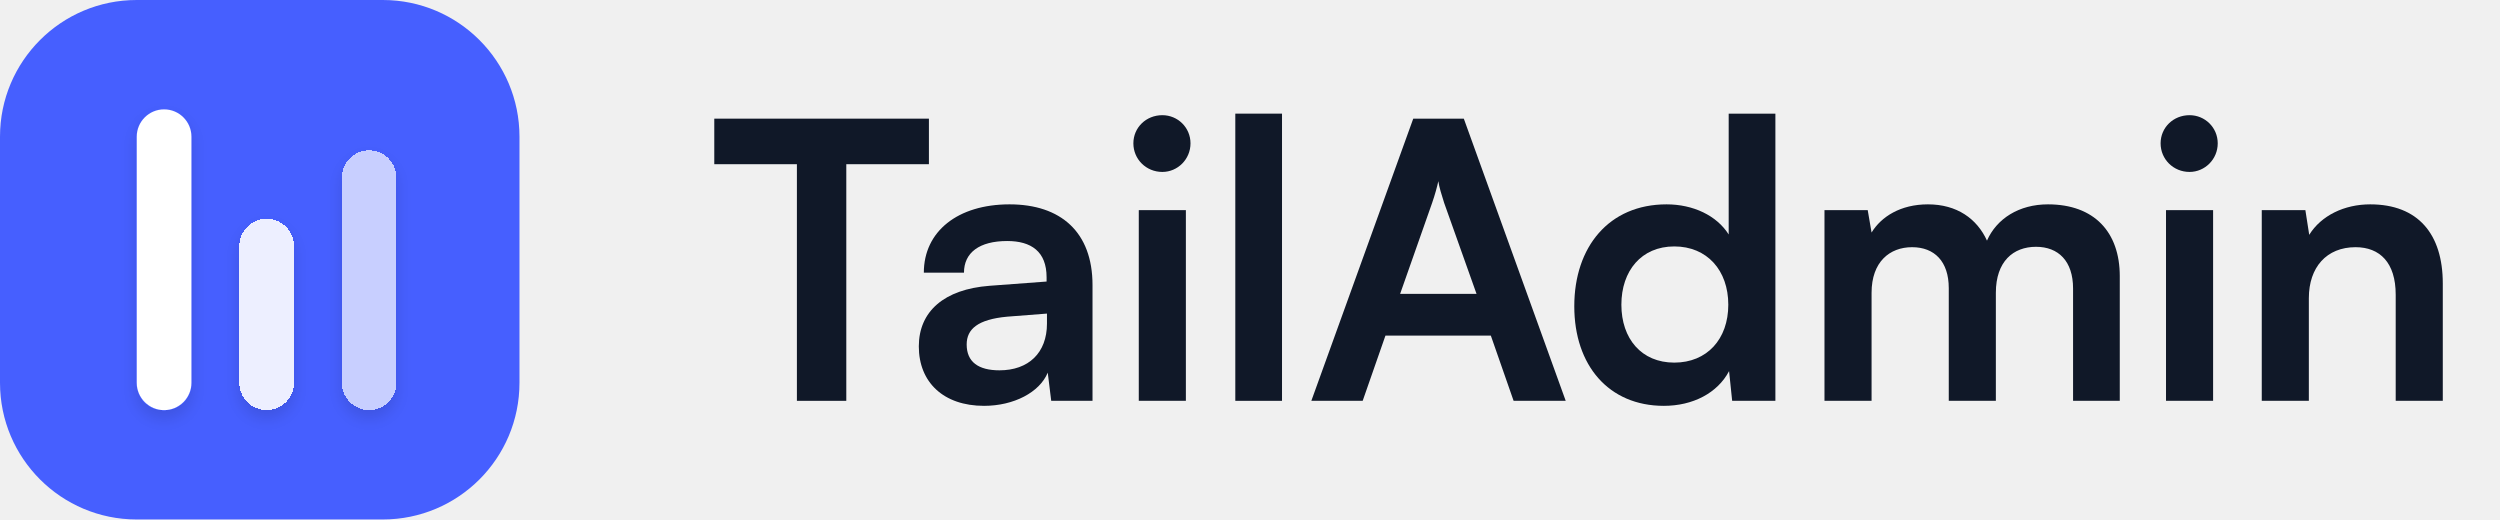
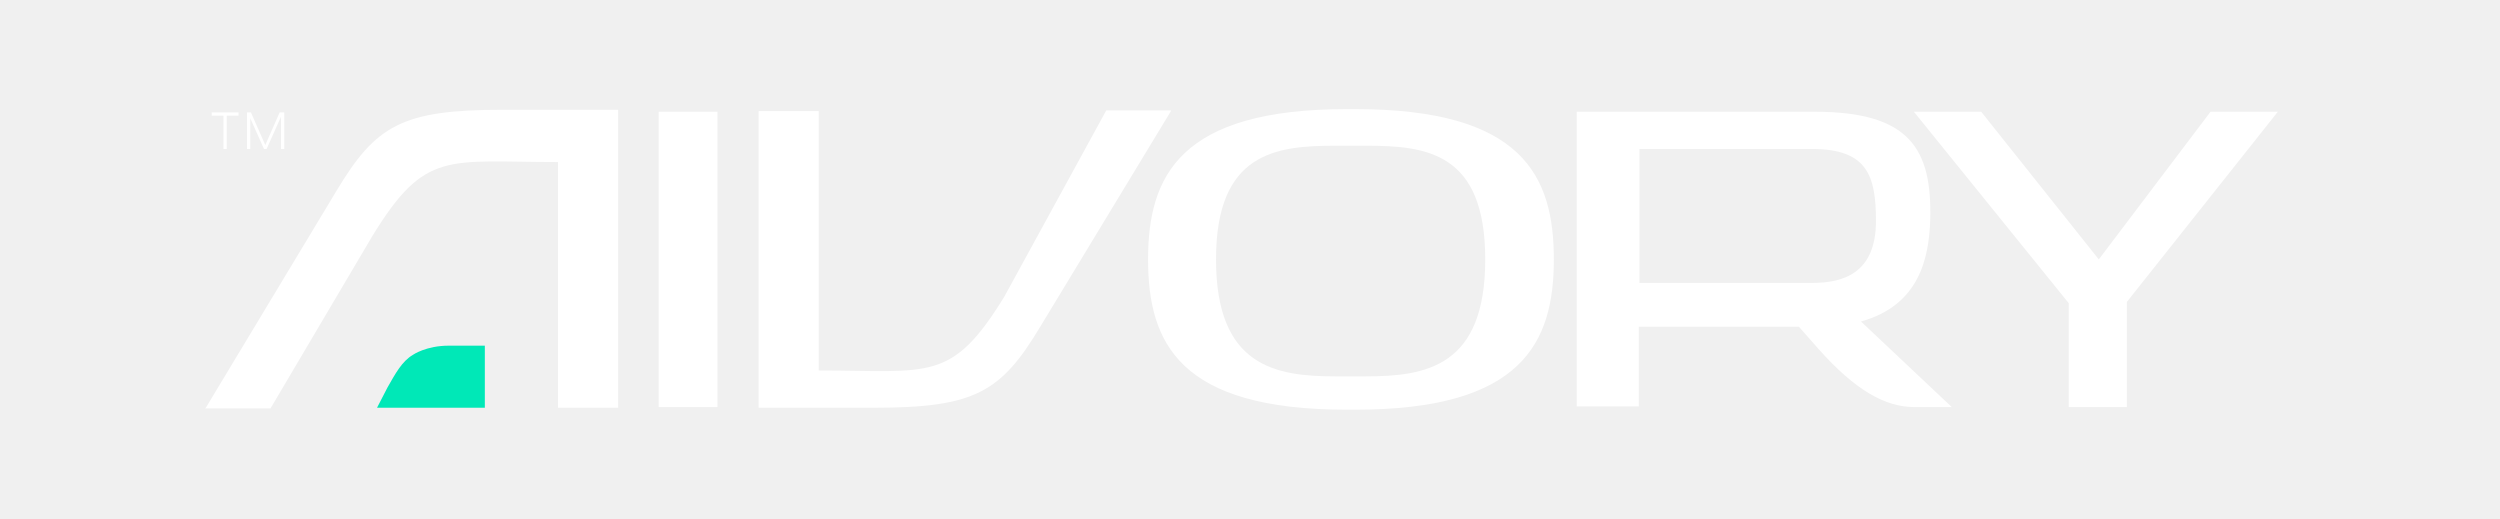
- <svg xmlns="http://www.w3.org/2000/svg" width="154" height="32" viewBox="0 0 154 32" fill="none">
-   <path d="M0 8.421C0 3.77 3.77 0 8.421 0H23.579C28.23 0 32 3.77 32 8.421V23.579C32 28.23 28.23 32 23.579 32H8.421C3.77 32 0 28.23 0 23.579V8.421Z" fill="#465FFF" />
-   <g filter="url(#filter0_d_1624_24907)">
-     <path d="M8.424 8.422C8.424 7.491 9.178 6.737 10.108 6.737V6.737C11.038 6.737 11.792 7.491 11.792 8.422V23.579C11.792 24.51 11.038 25.264 10.108 25.264V25.264C9.178 25.264 8.424 24.51 8.424 23.579V8.422Z" fill="white" />
+ <svg xmlns="http://www.w3.org/2000/svg" id="Layer_1" version="1.1" viewBox="0 0 382.6 79.4">
+   <defs>
+     <style>
+       .st0 {
+         fill: none;
+       }
+ 
+       .st1 {
+         fill: #00e8b7;
+       }
+ 
+       .st2 {
+         fill: #fff;
+       }
+     </style>
+   </defs>
+   <rect class="st0" y="0" width="382.6" height="79.4" />
+   <g>
+     <g>
+       <path class="st2" d="M100.8,62.3V17.1h9v45.2s-9,0-9,0Z" />
+       <path class="st2" d="M237.8,39.7c0,12.8-4.9,23-30.4,23h-1.3c-25.6,0-30.4-10.2-30.4-23s4.9-23,30.4-23h1.3c25.6,0,30.4,10.2,30.4,23ZM227.3,39.7c0-16.4-9-17.4-18.3-17.4h-4.6c-9.1,0-18.3,1-18.3,17.4s9.1,17.9,18.3,17.9h4.6c9.3,0,18.3-1.5,18.3-17.9Z" />
+       <path class="st2" d="M298.7,62.3h-5.7c-4.5,0-9.1-2.6-14.7-8.9l-3-3.4h-24.5v12.2h-9.5V17.1h36.4c14.6,0,18,5.7,17.7,16.6-.2,5.7-1.6,13-10.6,15.5l13.9,13.1h0ZM287.1,33.9c0-7-1.3-11.1-9.8-11.1h-26.4v20.5h26.4c4.7,0,9.8-1.4,9.8-9.5h0Z" />
+       <path class="st2" d="M348.6,17.1l-23.1,29.1v16.1h-8.9v-15.9l-23.7-29.3h10.3l18,22.6,17.1-22.6h10.3Z" />
+       <g>
+         <path class="st2" d="M31.5,62.4l20-33.2c6-10,10-12.4,25.4-12.4h17.7v45.6h-9.2V24.8c-17,0-20.3-1.9-28.4,11.3l-15.6,26.4h-10,0Z" />
+         <path class="st1" d="M74.2,53v9.4h-16.5l1.6-3.1c1.2-2.1,2.2-4,3.9-5,0,0,2-1.4,5.5-1.4h5.5Z" />
+       </g>
+       <path class="st2" d="M179.2,17l-20,33c-6,10-10,12.4-25.4,12.4h-17.7V17h9.2v39.7c17,0,20.3,1.9,28.4-11.3l15.6-28.5h10-.1Z" />
+     </g>
+     <path class="st2" d="M32.4,17.7v-.5h4.1v.5h-4.1ZM34.2,22.8v-5.4h.5v5.4h-.5ZM37.8,22.8v-5.6h.5v5.6h-.5ZM40.4,22.8l-2.5-5.6h.5l2.2,5,2.2-5h.5l-2.5,5.6h-.5,0ZM43,22.8v-5.6h.5v5.6h-.5Z" />
  </g>
-   <g filter="url(#filter1_d_1624_24907)">
-     <path d="M14.742 15.157C14.742 14.227 15.496 13.473 16.426 13.473V13.473C17.357 13.473 18.111 14.227 18.111 15.157V23.578C18.111 24.508 17.357 25.262 16.426 25.262V25.262C15.496 25.262 14.742 24.508 14.742 23.578V15.157Z" fill="white" fill-opacity="0.9" shape-rendering="crispEdges" />
-   </g>
-   <g filter="url(#filter2_d_1624_24907)">
-     <path d="M21.055 10.946C21.055 10.016 21.809 9.262 22.739 9.262V9.262C23.669 9.262 24.423 10.016 24.423 10.946V23.578C24.423 24.508 23.669 25.262 22.739 25.262V25.262C21.809 25.262 21.055 24.508 21.055 23.578V10.946Z" fill="white" fill-opacity="0.7" shape-rendering="crispEdges" />
-   </g>
-   <path d="M44 10.115H49.089V24.691H52.132V10.115H57.221V7.309H44V10.115Z" fill="#101828" />
-   <path d="M60.617 25C62.448 25 64.042 24.168 64.541 22.955L64.755 24.691H67.299V17.558C67.299 14.3 65.349 12.588 62.187 12.588C59.001 12.588 56.908 14.252 56.908 16.797H59.381C59.381 15.56 60.332 14.847 62.044 14.847C63.519 14.847 64.47 15.489 64.47 17.082V17.343L60.95 17.605C58.168 17.819 56.599 19.174 56.599 21.338C56.599 23.549 58.121 25 60.617 25ZM61.569 22.812C60.261 22.812 59.547 22.289 59.547 21.219C59.547 20.268 60.237 19.674 62.044 19.507L64.493 19.317V19.935C64.493 21.742 63.352 22.812 61.569 22.812Z" fill="#101828" />
-   <path d="M71.6 10.591C72.551 10.591 73.335 9.806 73.335 8.831C73.335 7.856 72.551 7.095 71.6 7.095C70.601 7.095 69.816 7.856 69.816 8.831C69.816 9.806 70.601 10.591 71.6 10.591ZM70.149 24.691H73.05V12.944H70.149V24.691Z" fill="#101828" />
-   <path d="M78.972 24.691V7H76.095V24.691H78.972Z" fill="#101828" />
-   <path d="M83.941 24.691L85.344 20.672H91.835L93.238 24.691H96.448L90.171 7.309H87.056L80.778 24.691H83.941ZM88.221 12.493C88.387 12.017 88.53 11.494 88.601 11.161C88.649 11.518 88.815 12.041 88.958 12.493L90.955 18.104H86.247L88.221 12.493Z" fill="#101828" />
-   <path d="M102.493 25C104.276 25 105.798 24.215 106.511 22.86L106.701 24.691H109.364V7H106.487V14.443C105.75 13.277 104.3 12.588 102.659 12.588C99.116 12.588 96.976 15.203 96.976 18.865C96.976 22.503 99.092 25 102.493 25ZM103.135 22.337C101.113 22.337 99.877 20.863 99.877 18.77C99.877 16.678 101.113 15.18 103.135 15.18C105.156 15.18 106.463 16.654 106.463 18.77C106.463 20.886 105.156 22.337 103.135 22.337Z" fill="#101828" />
-   <path d="M115.289 24.691V18.033C115.289 16.131 116.406 15.227 117.785 15.227C119.164 15.227 120.044 16.107 120.044 17.748V24.691H122.945V18.033C122.945 16.107 124.015 15.203 125.418 15.203C126.797 15.203 127.701 16.083 127.701 17.771V24.691H130.578V17.011C130.578 14.3 129.008 12.588 126.155 12.588C124.372 12.588 122.993 13.468 122.398 14.823C121.78 13.468 120.543 12.588 118.76 12.588C117.072 12.588 115.883 13.349 115.289 14.324L115.051 12.944H112.388V24.691H115.289Z" fill="#101828" />
-   <path d="M134.876 10.591C135.827 10.591 136.612 9.806 136.612 8.831C136.612 7.856 135.827 7.095 134.876 7.095C133.877 7.095 133.093 7.856 133.093 8.831C133.093 9.806 133.877 10.591 134.876 10.591ZM133.426 24.691H136.327V12.944H133.426V24.691Z" fill="#101828" />
-   <path d="M142.225 24.691V18.366C142.225 16.464 143.318 15.227 145.102 15.227C146.6 15.227 147.575 16.178 147.575 18.152V24.691H150.476V17.462C150.476 14.419 148.954 12.588 146.005 12.588C144.412 12.588 142.985 13.277 142.248 14.466L142.011 12.944H139.324V24.691H142.225Z" fill="#101828" />
-   <defs>
-     <filter id="filter0_d_1624_24907" x="7.424" y="6.237" width="5.368" height="20.526" filterUnits="userSpaceOnUse" color-interpolation-filters="sRGB">
-       <feFlood flood-opacity="0" result="BackgroundImageFix" />
-       <feColorMatrix in="SourceAlpha" type="matrix" values="0 0 0 0 0 0 0 0 0 0 0 0 0 0 0 0 0 0 127 0" result="hardAlpha" />
-       <feOffset dy="0.5" />
-       <feGaussianBlur stdDeviation="0.5" />
-       <feComposite in2="hardAlpha" operator="out" />
-       <feColorMatrix type="matrix" values="0 0 0 0 0 0 0 0 0 0 0 0 0 0 0 0 0 0 0.12 0" />
-       <feBlend mode="normal" in2="BackgroundImageFix" result="effect1_dropShadow_1624_24907" />
-       <feBlend mode="normal" in="SourceGraphic" in2="effect1_dropShadow_1624_24907" result="shape" />
-     </filter>
-     <filter id="filter1_d_1624_24907" x="13.742" y="12.973" width="5.368" height="13.79" filterUnits="userSpaceOnUse" color-interpolation-filters="sRGB">
-       <feFlood flood-opacity="0" result="BackgroundImageFix" />
-       <feColorMatrix in="SourceAlpha" type="matrix" values="0 0 0 0 0 0 0 0 0 0 0 0 0 0 0 0 0 0 127 0" result="hardAlpha" />
-       <feOffset dy="0.5" />
-       <feGaussianBlur stdDeviation="0.5" />
-       <feComposite in2="hardAlpha" operator="out" />
-       <feColorMatrix type="matrix" values="0 0 0 0 0 0 0 0 0 0 0 0 0 0 0 0 0 0 0.12 0" />
-       <feBlend mode="normal" in2="BackgroundImageFix" result="effect1_dropShadow_1624_24907" />
-       <feBlend mode="normal" in="SourceGraphic" in2="effect1_dropShadow_1624_24907" result="shape" />
-     </filter>
-     <filter id="filter2_d_1624_24907" x="20.055" y="8.762" width="5.368" height="18" filterUnits="userSpaceOnUse" color-interpolation-filters="sRGB">
-       <feFlood flood-opacity="0" result="BackgroundImageFix" />
-       <feColorMatrix in="SourceAlpha" type="matrix" values="0 0 0 0 0 0 0 0 0 0 0 0 0 0 0 0 0 0 127 0" result="hardAlpha" />
-       <feOffset dy="0.5" />
-       <feGaussianBlur stdDeviation="0.5" />
-       <feComposite in2="hardAlpha" operator="out" />
-       <feColorMatrix type="matrix" values="0 0 0 0 0 0 0 0 0 0 0 0 0 0 0 0 0 0 0.12 0" />
-       <feBlend mode="normal" in2="BackgroundImageFix" result="effect1_dropShadow_1624_24907" />
-       <feBlend mode="normal" in="SourceGraphic" in2="effect1_dropShadow_1624_24907" result="shape" />
-     </filter>
-   </defs>
</svg>
